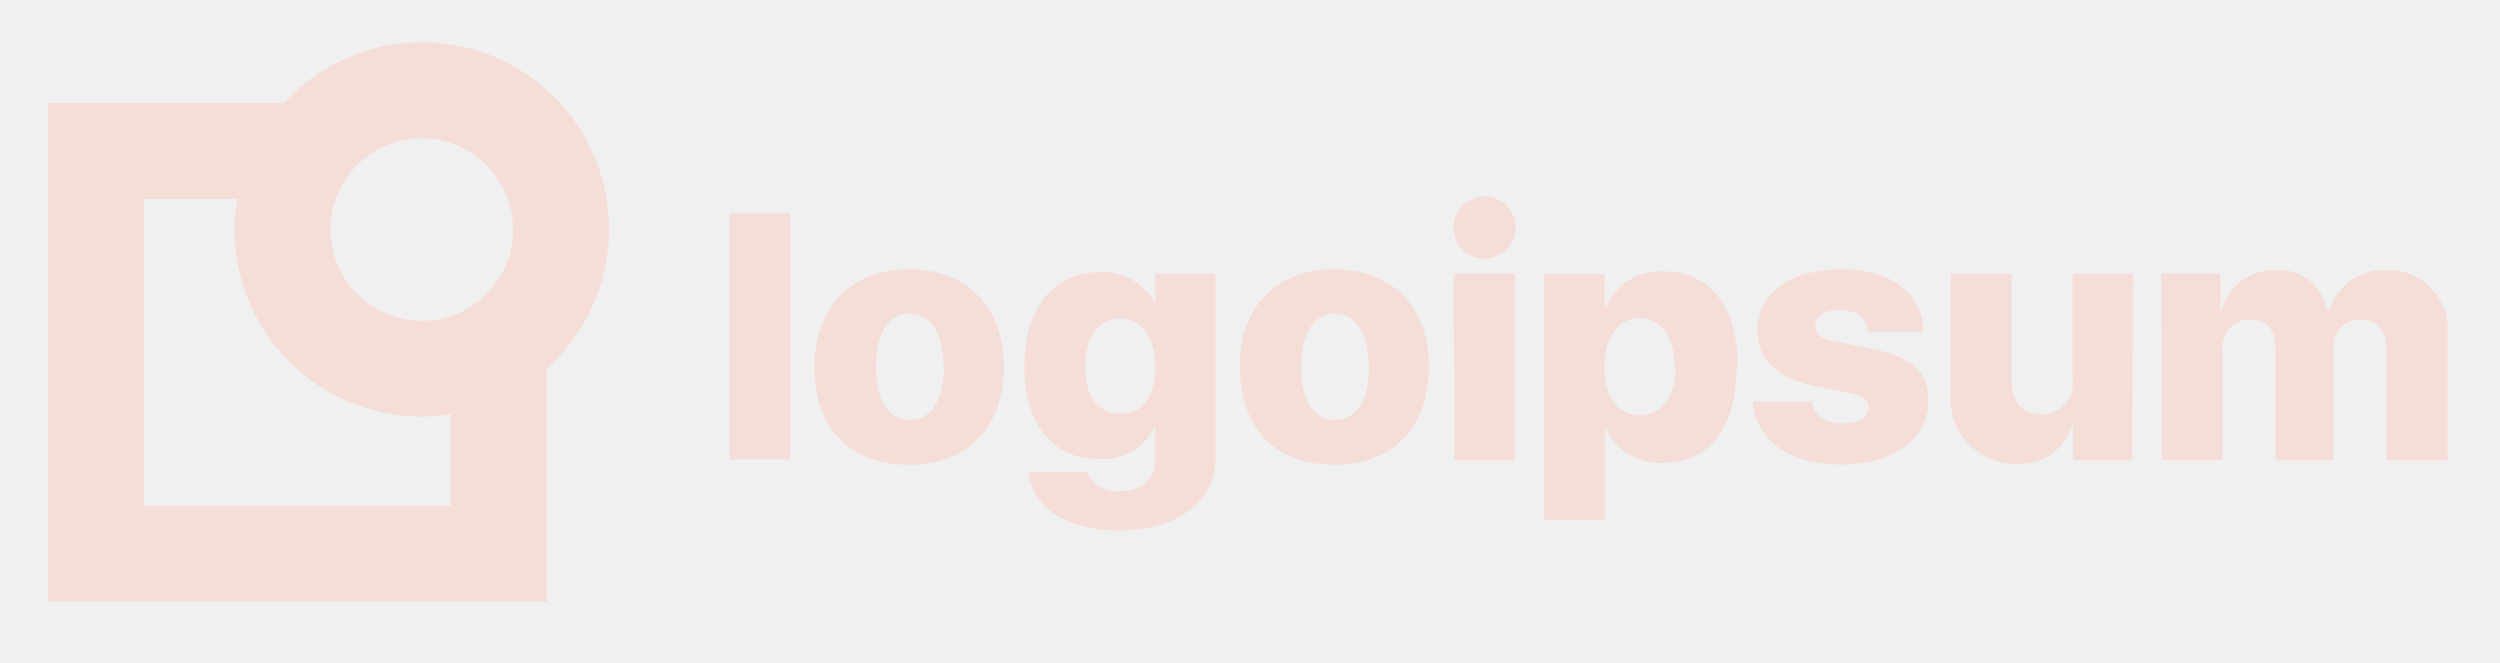
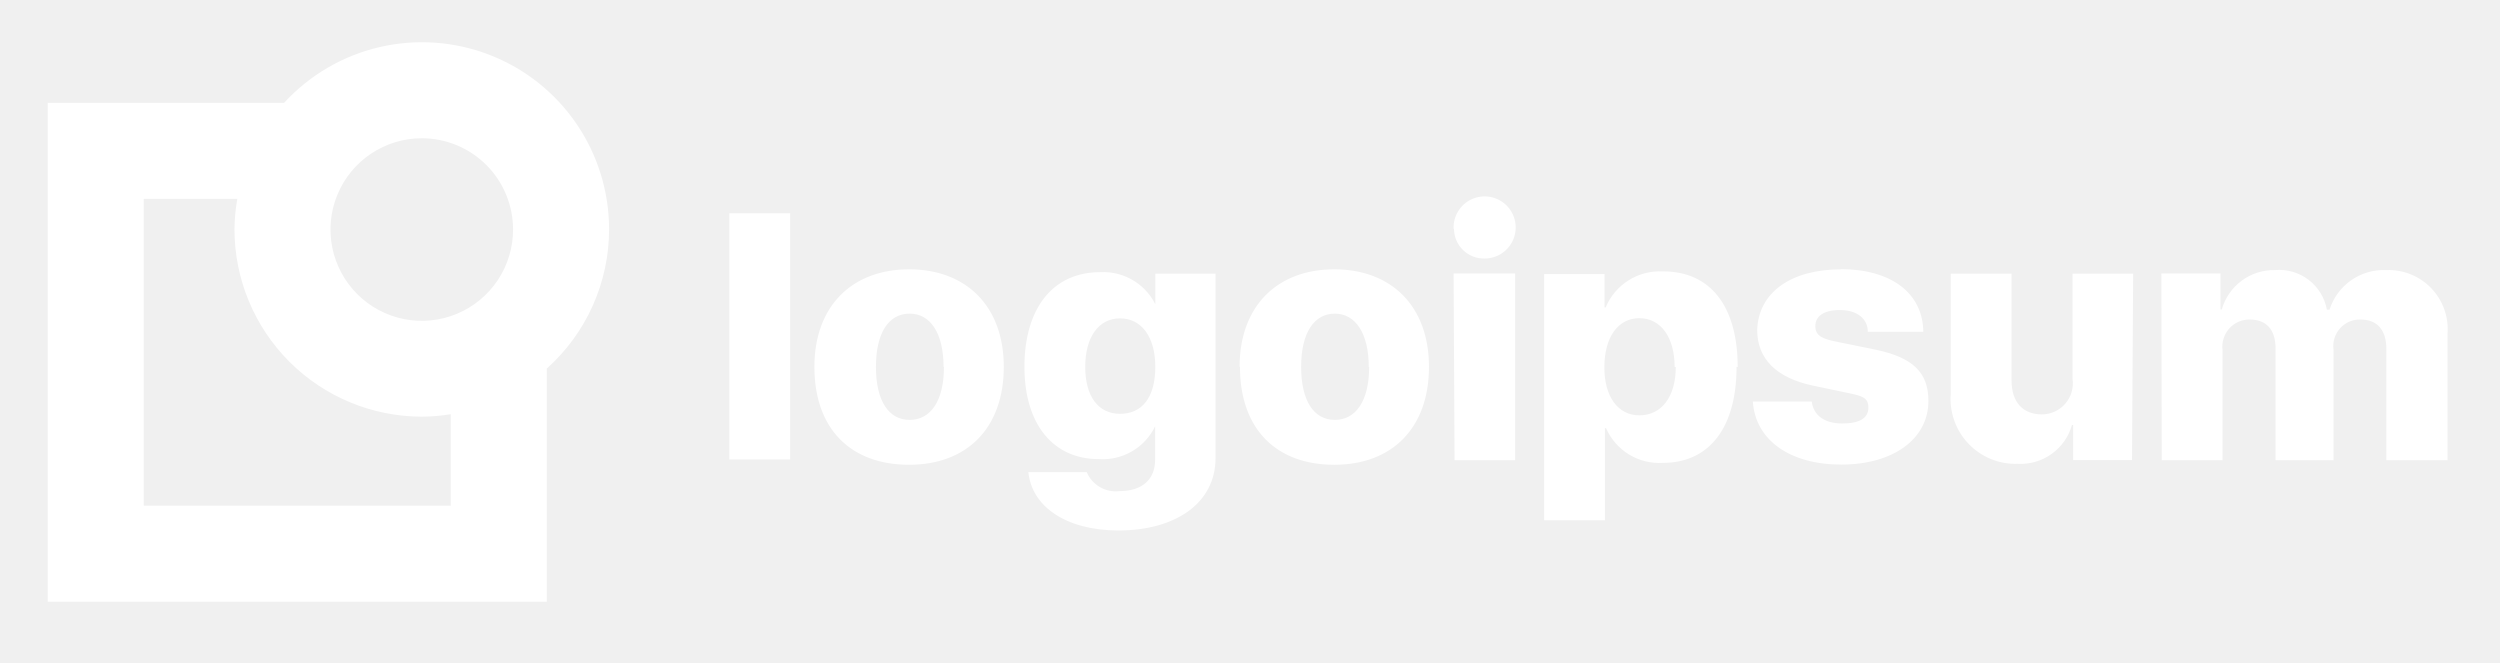
<svg xmlns="http://www.w3.org/2000/svg" id="logo-1" width="132" height="35" viewBox="0 0 132 35" fill="none">
-   <path d="M38.51 11.26H41.72V24.26H38.51V11.26ZM43 19.37C43 16.15 45 14.22 48 14.22C51 14.22 53 16.15 53 19.37C53 22.59 51.07 24.54 48 24.54C44.93 24.54 43 22.66 43 19.37ZM49.82 19.37C49.82 17.6 49.13 16.56 48.03 16.56C46.93 16.56 46.25 17.56 46.25 19.37C46.25 21.18 46.93 22.17 48.03 22.17C49.13 22.17 49.84 21.18 49.84 19.38L49.82 19.37ZM54.28 24.93H57.38C57.521 25.264 57.768 25.542 58.082 25.723C58.396 25.903 58.761 25.976 59.12 25.93C60.35 25.93 60.99 25.27 60.99 24.29V22.49H61C60.735 23.05 60.307 23.518 59.771 23.83C59.236 24.142 58.618 24.285 58 24.24C55.65 24.24 54.09 22.45 54.09 19.37C54.09 16.29 55.58 14.37 58.09 14.37C58.724 14.336 59.353 14.5 59.89 14.838C60.428 15.177 60.847 15.673 61.09 16.26H61V14.45H64.18V24.19C64.18 26.54 62.1 28.01 59.04 28.01C56.26 28 54.48 26.73 54.3 24.94L54.28 24.93ZM61 19.37C61 17.8 60.28 16.81 59.14 16.81C58 16.81 57.3 17.81 57.3 19.37C57.3 20.93 57.99 21.85 59.14 21.85C60.29 21.85 61 21 61 19.37ZM65.45 19.37C65.45 16.15 67.45 14.22 70.45 14.22C73.45 14.22 75.45 16.15 75.45 19.37C75.45 22.59 73.51 24.54 70.45 24.54C67.39 24.54 65.47 22.66 65.47 19.37H65.45ZM72.27 19.37C72.27 17.6 71.57 16.56 70.48 16.56C69.39 16.56 68.7 17.56 68.7 19.37C68.7 21.18 69.38 22.17 70.48 22.17C71.58 22.17 72.29 21.18 72.29 19.38L72.27 19.37ZM76.75 12.08C76.736 11.753 76.82 11.429 76.992 11.151C77.163 10.872 77.414 10.651 77.712 10.516C78.011 10.381 78.342 10.338 78.665 10.393C78.987 10.449 79.286 10.599 79.523 10.825C79.759 11.052 79.922 11.344 79.992 11.663C80.061 11.983 80.032 12.317 79.911 12.62C79.789 12.924 79.579 13.184 79.308 13.368C79.037 13.552 78.717 13.65 78.39 13.65C78.181 13.655 77.973 13.619 77.778 13.543C77.583 13.467 77.405 13.354 77.254 13.209C77.103 13.063 76.983 12.89 76.9 12.698C76.817 12.506 76.773 12.299 76.77 12.09L76.75 12.08ZM76.75 14.44H80V24.3H76.8L76.75 14.44ZM91.69 19.37C91.69 22.58 90.25 24.44 87.8 24.44C87.173 24.479 86.549 24.324 86.012 23.997C85.476 23.669 85.053 23.185 84.8 22.61H84.74V27.47H81.53V14.47H84.72V16.23H84.78C85.024 15.643 85.443 15.146 85.98 14.806C86.517 14.466 87.145 14.3 87.78 14.33C90.3 14.31 91.75 16.16 91.75 19.38L91.69 19.37ZM88.42 19.37C88.42 17.81 87.69 16.8 86.56 16.8C85.43 16.8 84.72 17.8 84.71 19.37C84.7 20.94 85.43 21.93 86.56 21.93C87.69 21.93 88.48 21 88.48 19.38L88.42 19.37ZM97.17 14.21C99.86 14.21 101.53 15.48 101.55 17.52H98.62C98.62 16.81 98.03 16.37 97.15 16.37C96.27 16.37 95.85 16.71 95.85 17.22C95.85 17.73 96.22 17.89 96.96 18.04L99.02 18.46C101.02 18.88 101.82 19.68 101.82 21.17C101.82 23.17 99.97 24.53 97.22 24.53C94.47 24.53 92.68 23.21 92.55 21.2H95.66C95.75 21.93 96.33 22.36 97.27 22.36C98.21 22.36 98.65 22.06 98.65 21.53C98.65 21 98.35 20.91 97.58 20.75L95.72 20.36C93.79 19.95 92.78 18.94 92.78 17.43C92.84 15.47 94.52 14.22 97.23 14.22L97.17 14.21ZM112.57 24.29H109.46V22.44H109.4C109.226 23.057 108.847 23.596 108.325 23.969C107.803 24.342 107.17 24.525 106.53 24.49C106.047 24.506 105.565 24.419 105.118 24.236C104.671 24.052 104.267 23.776 103.934 23.426C103.6 23.076 103.345 22.659 103.184 22.203C103.023 21.747 102.96 21.262 103 20.78V14.45H106.21V20.09C106.21 21.25 106.82 21.88 107.82 21.88C108.055 21.878 108.286 21.826 108.499 21.727C108.712 21.628 108.901 21.485 109.053 21.307C109.206 21.129 109.319 20.92 109.384 20.694C109.448 20.469 109.464 20.232 109.43 20V14.45H112.63L112.57 24.29ZM114.12 14.44H117.24V16.34H117.31C117.482 15.731 117.852 15.197 118.36 14.821C118.869 14.444 119.488 14.247 120.12 14.26C120.755 14.205 121.388 14.388 121.894 14.775C122.401 15.161 122.745 15.723 122.86 16.35H123C123.2 15.72 123.602 15.173 124.145 14.795C124.687 14.417 125.34 14.229 126 14.26C126.439 14.243 126.877 14.319 127.284 14.484C127.692 14.648 128.06 14.896 128.365 15.212C128.67 15.528 128.904 15.905 129.053 16.319C129.203 16.732 129.263 17.172 129.23 17.61V24.3H126V18.43C126 17.43 125.53 16.87 124.62 16.87C124.418 16.867 124.218 16.907 124.033 16.988C123.848 17.07 123.684 17.19 123.55 17.341C123.416 17.492 123.316 17.67 123.257 17.863C123.199 18.056 123.183 18.26 123.21 18.46V24.3H120.15V18.4C120.15 17.4 119.66 16.87 118.78 16.87C118.576 16.868 118.374 16.91 118.188 16.993C118.001 17.076 117.835 17.198 117.699 17.35C117.564 17.503 117.463 17.683 117.403 17.877C117.342 18.072 117.324 18.278 117.35 18.48V24.3H114.14L114.12 14.44Z" class="ccustom" fill="#f4ded7" stop-color="#f4ded7" />
-   <path d="M32.16 12.11C32.16 10.12 31.559 8.176 30.436 6.533C29.312 4.89 27.719 3.625 25.864 2.903C24.009 2.181 21.98 2.036 20.041 2.487C18.103 2.938 16.346 3.963 15 5.43H2.52V31.77H28.87V19.46C29.904 18.535 30.732 17.402 31.299 16.136C31.866 14.869 32.159 13.498 32.16 12.11V12.11ZM27.09 12.11C27.092 13.064 26.811 13.997 26.283 14.791C25.754 15.585 25.002 16.204 24.122 16.57C23.241 16.937 22.271 17.034 21.336 16.849C20.4 16.664 19.54 16.206 18.865 15.532C18.19 14.858 17.73 13.999 17.543 13.064C17.357 12.129 17.451 11.159 17.816 10.278C18.18 9.396 18.798 8.643 19.591 8.113C20.384 7.583 21.316 7.3 22.27 7.3C23.547 7.3 24.771 7.806 25.675 8.708C26.578 9.61 27.087 10.833 27.09 12.11V12.11ZM23.8 26.7H7.59V10.5H12.53C12.435 11.031 12.384 11.57 12.38 12.11C12.383 14.732 13.425 17.246 15.28 19.1C17.134 20.954 19.648 21.997 22.27 22C22.783 21.997 23.294 21.954 23.8 21.87V26.7Z" class="ccustom" fill="#f4ded7" stop-color="#f4ded7" />
+   <path d="M38.51 11.26H41.72V24.26H38.51V11.26ZM43 19.37C43 16.15 45 14.22 48 14.22C51 14.22 53 16.15 53 19.37C53 22.59 51.07 24.54 48 24.54C44.93 24.54 43 22.66 43 19.37ZM49.82 19.37C49.82 17.6 49.13 16.56 48.03 16.56C46.93 16.56 46.25 17.56 46.25 19.37C46.25 21.18 46.93 22.17 48.03 22.17C49.13 22.17 49.84 21.18 49.84 19.38L49.82 19.37ZM54.28 24.93H57.38C57.521 25.264 57.768 25.542 58.082 25.723C58.396 25.903 58.761 25.976 59.12 25.93C60.35 25.93 60.99 25.27 60.99 24.29V22.49H61C60.735 23.05 60.307 23.518 59.771 23.83C59.236 24.142 58.618 24.285 58 24.24C55.65 24.24 54.09 22.45 54.09 19.37C54.09 16.29 55.58 14.37 58.09 14.37C58.724 14.336 59.353 14.5 59.89 14.838C60.428 15.177 60.847 15.673 61.09 16.26H61V14.45H64.18V24.19C64.18 26.54 62.1 28.01 59.04 28.01C56.26 28 54.48 26.73 54.3 24.94L54.28 24.93ZM61 19.37C61 17.8 60.28 16.81 59.14 16.81C58 16.81 57.3 17.81 57.3 19.37C57.3 20.93 57.99 21.85 59.14 21.85C60.29 21.85 61 21 61 19.37ZM65.45 19.37C65.45 16.15 67.45 14.22 70.45 14.22C73.45 14.22 75.45 16.15 75.45 19.37C75.45 22.59 73.51 24.54 70.45 24.54C67.39 24.54 65.47 22.66 65.47 19.37H65.45ZM72.27 19.37C72.27 17.6 71.57 16.56 70.48 16.56C69.39 16.56 68.7 17.56 68.7 19.37C68.7 21.18 69.38 22.17 70.48 22.17C71.58 22.17 72.29 21.18 72.29 19.38L72.27 19.37ZM76.75 12.08C76.736 11.753 76.82 11.429 76.992 11.151C77.163 10.872 77.414 10.651 77.712 10.516C78.011 10.381 78.342 10.338 78.665 10.393C78.987 10.449 79.286 10.599 79.523 10.825C79.759 11.052 79.922 11.344 79.992 11.663C80.061 11.983 80.032 12.317 79.911 12.62C79.789 12.924 79.579 13.184 79.308 13.368C79.037 13.552 78.717 13.65 78.39 13.65C78.181 13.655 77.973 13.619 77.778 13.543C77.583 13.467 77.405 13.354 77.254 13.209C77.103 13.063 76.983 12.89 76.9 12.698C76.817 12.506 76.773 12.299 76.77 12.09L76.75 12.08ZM76.75 14.44H80V24.3H76.8L76.75 14.44ZM91.69 19.37C91.69 22.58 90.25 24.44 87.8 24.44C87.173 24.479 86.549 24.324 86.012 23.997C85.476 23.669 85.053 23.185 84.8 22.61H84.74V27.47H81.53V14.47H84.72V16.23H84.78C85.024 15.643 85.443 15.146 85.98 14.806C86.517 14.466 87.145 14.3 87.78 14.33C90.3 14.31 91.75 16.16 91.75 19.38L91.69 19.37ZM88.42 19.37C88.42 17.81 87.69 16.8 86.56 16.8C85.43 16.8 84.72 17.8 84.71 19.37C84.7 20.94 85.43 21.93 86.56 21.93C87.69 21.93 88.48 21 88.48 19.38L88.42 19.37ZM97.17 14.21C99.86 14.21 101.53 15.48 101.55 17.52H98.62C98.62 16.81 98.03 16.37 97.15 16.37C96.27 16.37 95.85 16.71 95.85 17.22C95.85 17.73 96.22 17.89 96.96 18.04L99.02 18.46C101.02 18.88 101.82 19.68 101.82 21.17C101.82 23.17 99.97 24.53 97.22 24.53C94.47 24.53 92.68 23.21 92.55 21.2H95.66C95.75 21.93 96.33 22.36 97.27 22.36C98.21 22.36 98.65 22.06 98.65 21.53C98.65 21 98.35 20.91 97.58 20.75L95.72 20.36C93.79 19.95 92.78 18.94 92.78 17.43C92.84 15.47 94.52 14.22 97.23 14.22L97.17 14.21ZM112.57 24.29H109.46V22.44H109.4C109.226 23.057 108.847 23.596 108.325 23.969C107.803 24.342 107.17 24.525 106.53 24.49C106.047 24.506 105.565 24.419 105.118 24.236C104.671 24.052 104.267 23.776 103.934 23.426C103.6 23.076 103.345 22.659 103.184 22.203C103.023 21.747 102.96 21.262 103 20.78V14.45H106.21V20.09C106.21 21.25 106.82 21.88 107.82 21.88C108.055 21.878 108.286 21.826 108.499 21.727C108.712 21.628 108.901 21.485 109.053 21.307C109.206 21.129 109.319 20.92 109.384 20.694C109.448 20.469 109.464 20.232 109.43 20V14.45H112.63L112.57 24.29ZM114.12 14.44H117.24V16.34H117.31C117.482 15.731 117.852 15.197 118.36 14.821C118.869 14.444 119.488 14.247 120.12 14.26C120.755 14.205 121.388 14.388 121.894 14.775C122.401 15.161 122.745 15.723 122.86 16.35H123C123.2 15.72 123.602 15.173 124.145 14.795C124.687 14.417 125.34 14.229 126 14.26C126.439 14.243 126.877 14.319 127.284 14.484C127.692 14.648 128.06 14.896 128.365 15.212C128.67 15.528 128.904 15.905 129.053 16.319C129.203 16.732 129.263 17.172 129.23 17.61V24.3H126V18.43C126 17.43 125.53 16.87 124.62 16.87C124.418 16.867 124.218 16.907 124.033 16.988C123.848 17.07 123.684 17.19 123.55 17.341C123.416 17.492 123.316 17.67 123.257 17.863C123.199 18.056 123.183 18.26 123.21 18.46V24.3H120.15V18.4C120.15 17.4 119.66 16.87 118.78 16.87C118.576 16.868 118.374 16.91 118.188 16.993C118.001 17.076 117.835 17.198 117.699 17.35C117.564 17.503 117.463 17.683 117.403 17.877C117.342 18.072 117.324 18.278 117.35 18.48V24.3H114.14L114.12 14.44Z" class="ccustom" fill="#ffffff" stop-color="#ffffff" />
+   <path d="M32.16 12.11C32.16 10.12 31.559 8.176 30.436 6.533C29.312 4.89 27.719 3.625 25.864 2.903C24.009 2.181 21.98 2.036 20.041 2.487C18.103 2.938 16.346 3.963 15 5.43H2.52V31.77H28.87V19.46C29.904 18.535 30.732 17.402 31.299 16.136C31.866 14.869 32.159 13.498 32.16 12.11V12.11ZM27.09 12.11C27.092 13.064 26.811 13.997 26.283 14.791C25.754 15.585 25.002 16.204 24.122 16.57C23.241 16.937 22.271 17.034 21.336 16.849C20.4 16.664 19.54 16.206 18.865 15.532C18.19 14.858 17.73 13.999 17.543 13.064C17.357 12.129 17.451 11.159 17.816 10.278C18.18 9.396 18.798 8.643 19.591 8.113C20.384 7.583 21.316 7.3 22.27 7.3C23.547 7.3 24.771 7.806 25.675 8.708C26.578 9.61 27.087 10.833 27.09 12.11V12.11ZM23.8 26.7H7.59V10.5H12.53C12.435 11.031 12.384 11.57 12.38 12.11C12.383 14.732 13.425 17.246 15.28 19.1C17.134 20.954 19.648 21.997 22.27 22C22.783 21.997 23.294 21.954 23.8 21.87V26.7Z" class="ccustom" fill="#ffffff" stop-color="#ffffff" />
</svg>
